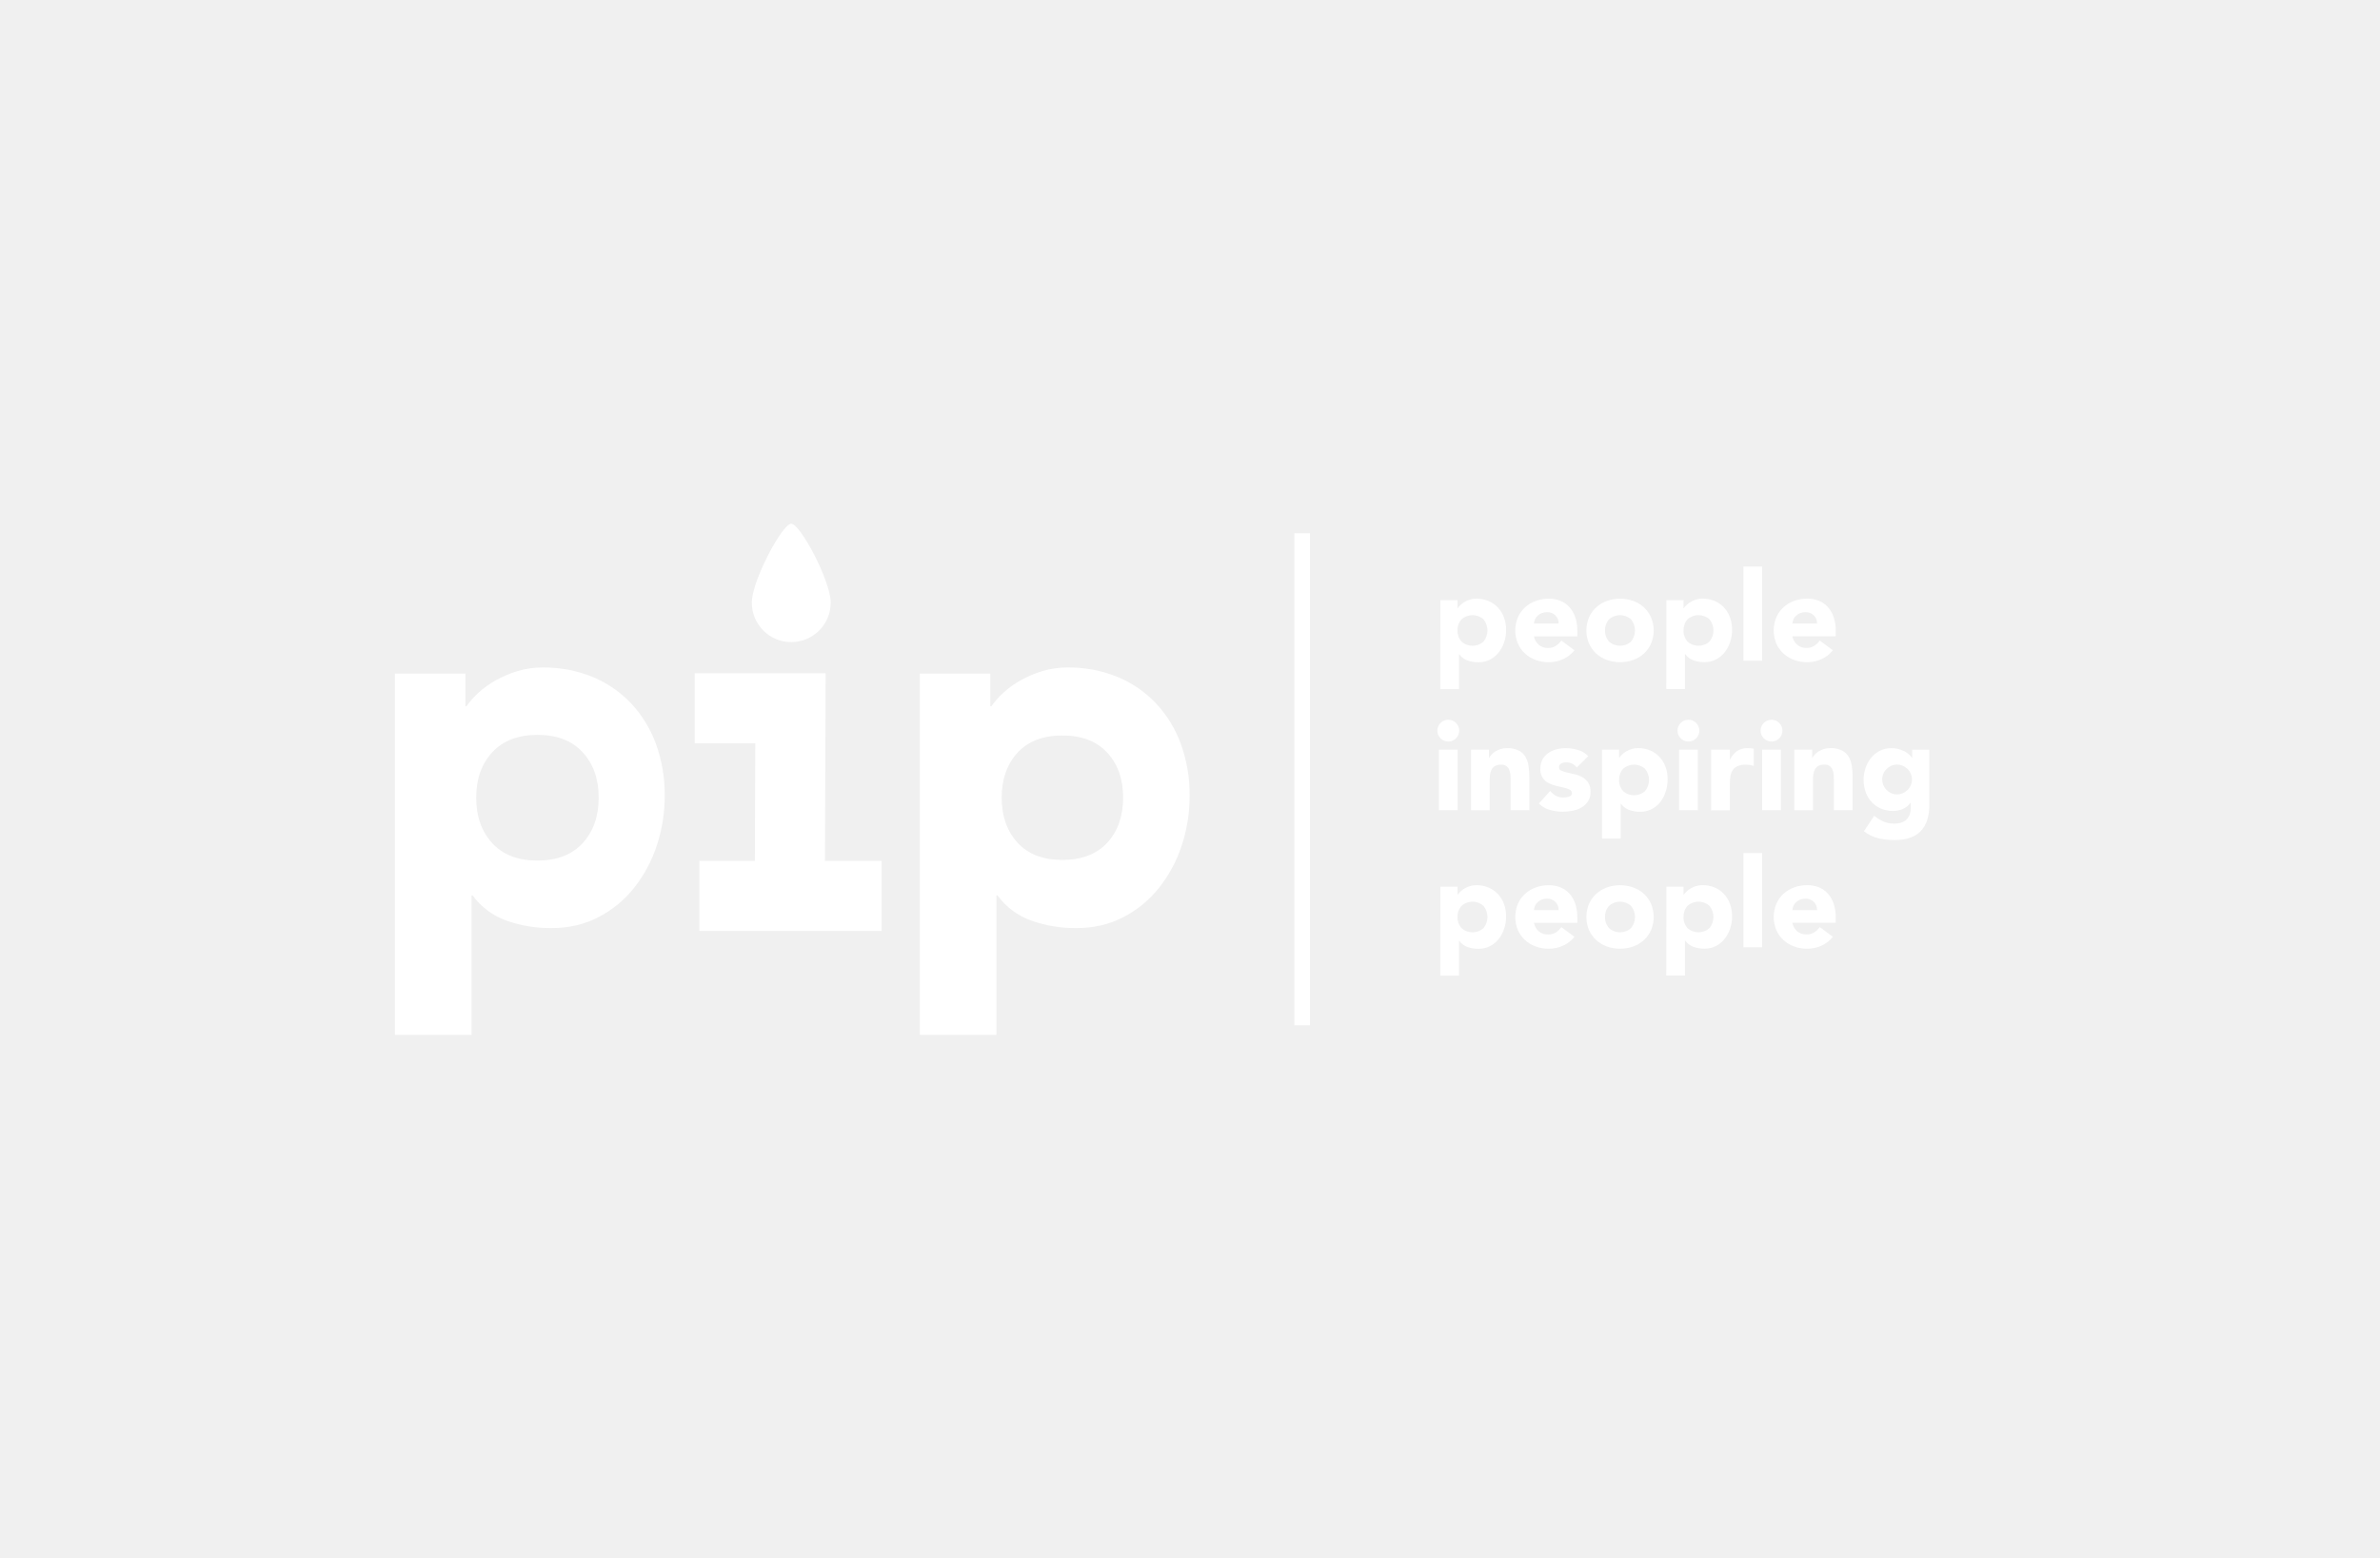
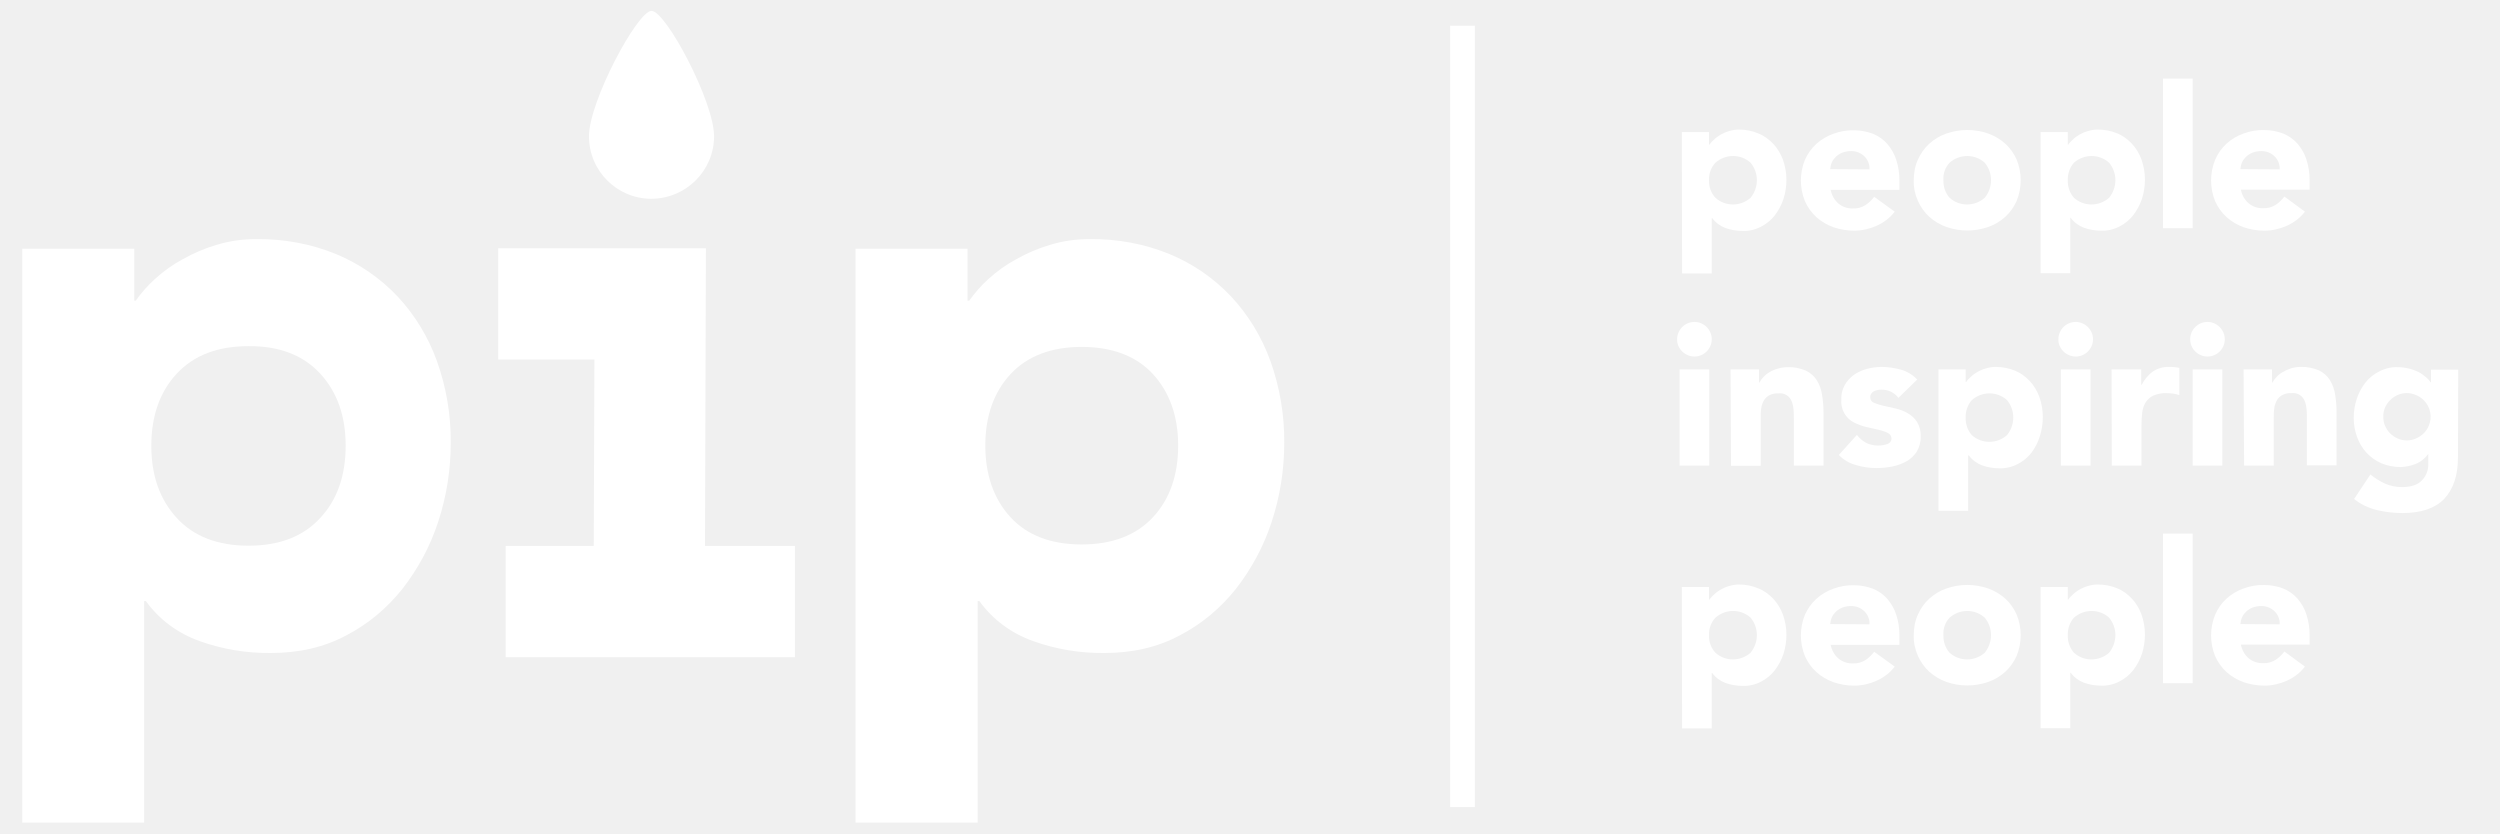
- <svg xmlns="http://www.w3.org/2000/svg" id="Layer_1" data-name="Layer 1" viewBox="0 0 1528 1000">
-   <defs>
-     <style>.cls-1{fill:#fff;}</style>
-   </defs>
-   <path class="cls-1" d="M508,412.35h0A25.33,25.33,0,0,1,482.67,387h0c0-14,19.57-50.67,25.33-50.67h0c5.76,0,25.33,36.68,25.33,50.67h0A25.33,25.33,0,0,1,508,412.35Z" />
-   <path class="cls-1" d="M590.53,432.57h45.28v21h.65a55,55,0,0,1,7.71-8.7,58.44,58.44,0,0,1,11.16-8,68.74,68.74,0,0,1,13.94-5.91,54.91,54.91,0,0,1,16.07-2.3,82.36,82.36,0,0,1,32.16,6.07,71.74,71.74,0,0,1,24.76,17.06,76.34,76.34,0,0,1,15.92,26.09A95.06,95.06,0,0,1,763.75,511a100.47,100.47,0,0,1-5.08,32A88,88,0,0,1,744.23,570a70.36,70.36,0,0,1-22.8,18.87Q708,596,690.92,596a84.52,84.52,0,0,1-28.7-4.76A45.8,45.8,0,0,1,640.4,575h-.66v89.56H590.53Zm52.19,79.72q0,18,10.33,29.2t29,11.16q18.7,0,29-11.16t10.33-29.2q0-18-10.33-29.2t-29-11.15q-18.69,0-29,11.15T642.72,512.29Z" />
-   <path class="cls-1" d="M253.53,432.57h45.28v21h.65a55,55,0,0,1,7.71-8.7,58.44,58.44,0,0,1,11.16-8,68.74,68.74,0,0,1,13.94-5.91,54.91,54.91,0,0,1,16.07-2.3,82.36,82.36,0,0,1,32.16,6.07,71.74,71.74,0,0,1,24.76,17.06,76.34,76.34,0,0,1,15.92,26.09A95.06,95.06,0,0,1,426.75,511a100.47,100.47,0,0,1-5.08,32A88,88,0,0,1,407.23,570a70.36,70.36,0,0,1-22.8,18.87Q371,596,353.92,596a84.52,84.52,0,0,1-28.7-4.76A45.8,45.8,0,0,1,303.4,575h-.66v89.56H253.53Zm52.19,79.72q0,18,10.33,29.2t29,11.16q18.71,0,29-11.16t10.33-29.2q0-18-10.33-29.2t-29-11.15q-18.69,0-29,11.15T305.72,512.29Z" />
-   <polygon class="cls-1" points="529.5 592.43 484.5 592.26 484.92 477.35 446 477.35 446 432.35 530.08 432.35 529.5 592.43" />
-   <rect class="cls-1" x="449" y="552.85" width="117" height="45" />
-   <path class="cls-1" d="M682.08,553c-12.52,0-22.38-3.79-29.31-11.27s-10.43-17.38-10.43-29.46,3.51-22,10.43-29.45,16.8-11.27,29.31-11.27,22.38,3.79,29.31,11.27,10.44,17.38,10.44,29.45-3.51,22-10.44,29.46S694.6,553,682.08,553Zm0-80.7c-12.29,0-22,3.71-28.75,11s-10.24,17.07-10.24,28.94,3.44,21.62,10.24,29,16.45,11,28.75,11,22-3.71,28.76-11,10.24-17.07,10.24-29-3.45-21.61-10.24-28.94S694.38,472.32,682.08,472.32Z" />
-   <path class="cls-1" d="M924.74,385.43h11v5.12h.16a13.14,13.14,0,0,1,1.88-2.12,14.15,14.15,0,0,1,2.72-2,16.47,16.47,0,0,1,3.4-1.44,13.22,13.22,0,0,1,3.92-.56A20,20,0,0,1,955.7,386a17.32,17.32,0,0,1,6,4.16,18.48,18.48,0,0,1,3.88,6.36,23,23,0,0,1,1.36,8.08,24.41,24.41,0,0,1-1.24,7.8,21.32,21.32,0,0,1-3.52,6.6,17.2,17.2,0,0,1-5.56,4.6,15.82,15.82,0,0,1-7.44,1.72,20.69,20.69,0,0,1-7-1.16,11.3,11.3,0,0,1-5.32-4h-.16v22.4h-12Zm11,19.44A10.08,10.08,0,0,0,938.3,412a10.57,10.57,0,0,0,14.16,0,11.32,11.32,0,0,0,0-14.24,10.57,10.57,0,0,0-14.16,0A10,10,0,0,0,935.78,404.87Z" />
-   <path class="cls-1" d="M1010.82,417.59a19.27,19.27,0,0,1-7.28,5.68,21.84,21.84,0,0,1-9.12,2,24.49,24.49,0,0,1-8.44-1.44,20.45,20.45,0,0,1-6.88-4.12,19.39,19.39,0,0,1-4.6-6.44,21.84,21.84,0,0,1,0-16.8,19.19,19.19,0,0,1,4.6-6.44,20.29,20.29,0,0,1,6.88-4.12,24.49,24.49,0,0,1,8.44-1.44,19.22,19.22,0,0,1,7.56,1.44,15.65,15.65,0,0,1,5.76,4.12,18.67,18.67,0,0,1,3.64,6.44,26,26,0,0,1,1.28,8.4v3.76H984.82a9.51,9.51,0,0,0,3.12,5.48,8.82,8.82,0,0,0,5.92,2,9,9,0,0,0,5-1.32,13.5,13.5,0,0,0,3.56-3.4Zm-10.16-17.12a6.94,6.94,0,0,0-2-5.2,7.11,7.11,0,0,0-5.36-2.16,9,9,0,0,0-3.52.64,8.66,8.66,0,0,0-2.6,1.64,7.12,7.12,0,0,0-1.68,2.32,7.78,7.78,0,0,0-.68,2.76Z" />
-   <path class="cls-1" d="M1018.5,404.87a20.32,20.32,0,0,1,1.68-8.4,19.19,19.19,0,0,1,4.6-6.44,20.29,20.29,0,0,1,6.88-4.12,25.45,25.45,0,0,1,16.88,0,20.29,20.29,0,0,1,6.88,4.12,19.19,19.19,0,0,1,4.6,6.44,21.84,21.84,0,0,1,0,16.8,19.39,19.39,0,0,1-4.6,6.44,20.45,20.45,0,0,1-6.88,4.12,25.45,25.45,0,0,1-16.88,0,20.45,20.45,0,0,1-6.88-4.12,19.39,19.39,0,0,1-4.6-6.44A20.39,20.39,0,0,1,1018.5,404.87Zm12,0A10.08,10.08,0,0,0,1033,412a10.57,10.57,0,0,0,14.16,0,11.32,11.32,0,0,0,0-14.24,10.57,10.57,0,0,0-14.16,0A10,10,0,0,0,1030.5,404.87Z" />
-   <path class="cls-1" d="M1069.86,385.43h11v5.12h.16a13.14,13.14,0,0,1,1.88-2.12,13.84,13.84,0,0,1,2.72-2,16.47,16.47,0,0,1,3.4-1.44,13.18,13.18,0,0,1,3.92-.56,20,20,0,0,1,7.84,1.48,17.32,17.32,0,0,1,6,4.16,18.48,18.48,0,0,1,3.88,6.36,23,23,0,0,1,1.36,8.08,24.41,24.41,0,0,1-1.24,7.8,21.54,21.54,0,0,1-3.52,6.6,17.2,17.2,0,0,1-5.56,4.6,15.88,15.88,0,0,1-7.44,1.72,20.69,20.69,0,0,1-7-1.16,11.3,11.3,0,0,1-5.32-4h-.16v22.4h-12Zm11,19.44a10.08,10.08,0,0,0,2.52,7.12,10.57,10.57,0,0,0,14.16,0,11.32,11.32,0,0,0,0-14.24,10.57,10.57,0,0,0-14.16,0A10,10,0,0,0,1080.9,404.87Z" />
-   <path class="cls-1" d="M1119.3,363.83h12v60.48h-12Z" />
-   <path class="cls-1" d="M1176.74,417.59a19.27,19.27,0,0,1-7.28,5.68,21.84,21.84,0,0,1-9.12,2,24.49,24.49,0,0,1-8.44-1.44,20.45,20.45,0,0,1-6.88-4.12,19.39,19.39,0,0,1-4.6-6.44,21.84,21.84,0,0,1,0-16.8A19.19,19.19,0,0,1,1145,390a20.29,20.29,0,0,1,6.88-4.12,24.49,24.49,0,0,1,8.44-1.44,19.22,19.22,0,0,1,7.56,1.44,15.65,15.65,0,0,1,5.76,4.12,18.67,18.67,0,0,1,3.64,6.44,26,26,0,0,1,1.28,8.4v3.76h-27.84a9.51,9.51,0,0,0,3.12,5.48,8.82,8.82,0,0,0,5.92,2,9,9,0,0,0,5-1.32,13.5,13.5,0,0,0,3.56-3.4Zm-10.16-17.12a6.94,6.94,0,0,0-2-5.2,7.11,7.11,0,0,0-5.36-2.16,9,9,0,0,0-3.52.64,8.66,8.66,0,0,0-2.6,1.64,7.12,7.12,0,0,0-1.68,2.32,7.57,7.57,0,0,0-.68,2.76Z" />
-   <path class="cls-1" d="M922.82,469.19a7,7,0,1,1,2,4.92A6.71,6.71,0,0,1,922.82,469.19Zm1,12.24h12v38.88h-12Z" />
-   <path class="cls-1" d="M944.42,481.43h11.52v5.28h.16a9.81,9.81,0,0,1,1.6-2.24,11.5,11.5,0,0,1,2.48-2,14,14,0,0,1,3.28-1.44,13.48,13.48,0,0,1,4-.56,16.42,16.42,0,0,1,7.36,1.4,10.55,10.55,0,0,1,4.36,3.88,15.61,15.61,0,0,1,2.12,5.84,44.66,44.66,0,0,1,.56,7.28v21.44h-12v-19q0-1.68-.12-3.48a11,11,0,0,0-.72-3.32,5.16,5.16,0,0,0-5.4-3.44,7.43,7.43,0,0,0-3.76.84,5.7,5.7,0,0,0-2.2,2.24,9.23,9.23,0,0,0-1,3.16,27.2,27.2,0,0,0-.24,3.68v19.36h-12Z" />
-   <path class="cls-1" d="M1012.34,492.87a8.49,8.49,0,0,0-7-3.28,6.56,6.56,0,0,0-3,.72,2.54,2.54,0,0,0-1.44,2.48,2.23,2.23,0,0,0,1.48,2.12,20.14,20.14,0,0,0,3.76,1.2l4.88,1.12a18.16,18.16,0,0,1,4.88,1.88,10.89,10.89,0,0,1,3.76,3.48,10.32,10.32,0,0,1,1.48,5.88,10.94,10.94,0,0,1-1.64,6.2,12.62,12.62,0,0,1-4.2,3.92,18.28,18.28,0,0,1-5.76,2.08,34.21,34.21,0,0,1-6.32.6,30.69,30.69,0,0,1-8.24-1.16,15.5,15.5,0,0,1-7-4.12l7.28-8.08a12.17,12.17,0,0,0,3.72,3.16,10,10,0,0,0,4.76,1.08,11.11,11.11,0,0,0,3.76-.6,2.22,2.22,0,0,0,1.68-2.2,2.42,2.42,0,0,0-1.48-2.28,15.8,15.8,0,0,0-3.76-1.28l-4.88-1.12a20.21,20.21,0,0,1-4.88-1.8,9.59,9.59,0,0,1-5.24-9.28,11.86,11.86,0,0,1,1.4-5.92,12.14,12.14,0,0,1,3.68-4.08,15.75,15.75,0,0,1,5.24-2.36,23.84,23.84,0,0,1,6-.76,28,28,0,0,1,7.76,1.12,14.34,14.34,0,0,1,6.64,4Z" />
-   <path class="cls-1" d="M1028.5,481.43h11v5.12h.16a13.14,13.14,0,0,1,1.88-2.12,13.84,13.84,0,0,1,2.72-2,16.47,16.47,0,0,1,3.4-1.44,13.18,13.18,0,0,1,3.92-.56,20,20,0,0,1,7.84,1.48,17.32,17.32,0,0,1,6,4.16,18.48,18.48,0,0,1,3.88,6.36,23,23,0,0,1,1.36,8.08,24.41,24.41,0,0,1-1.24,7.8A21.54,21.54,0,0,1,1066,515a17.2,17.2,0,0,1-5.56,4.6,15.88,15.88,0,0,1-7.44,1.72,20.69,20.69,0,0,1-7-1.16,11.3,11.3,0,0,1-5.32-4h-.16v22.4h-12Zm11,19.44a10.08,10.08,0,0,0,2.52,7.12,10.57,10.57,0,0,0,14.16,0,11.32,11.32,0,0,0,0-14.24,10.57,10.57,0,0,0-14.16,0A10,10,0,0,0,1039.54,500.87Z" />
-   <path class="cls-1" d="M1077,469.19a7,7,0,1,1,2,4.92A6.71,6.71,0,0,1,1077,469.19Zm1,12.24h12v38.88h-12Z" />
-   <path class="cls-1" d="M1098.58,481.43h12v6.24h.16a14.75,14.75,0,0,1,4.56-5.4,11.52,11.52,0,0,1,6.64-1.8c.69,0,1.39,0,2.08.08a10.12,10.12,0,0,1,1.92.32v11a17,17,0,0,0-2.52-.6,15.58,15.58,0,0,0-2.6-.2,12.75,12.75,0,0,0-5.44,1,7.22,7.22,0,0,0-3.08,2.68,10.1,10.1,0,0,0-1.4,4.12,40.7,40.7,0,0,0-.32,5.28v16.24h-12Z" />
-   <path class="cls-1" d="M1130.34,469.19a7,7,0,1,1,2,4.92A6.71,6.71,0,0,1,1130.34,469.19Zm1,12.24h12v38.88h-12Z" />
-   <path class="cls-1" d="M1151.94,481.43h11.52v5.28h.16a9.52,9.52,0,0,1,1.6-2.24,11.26,11.26,0,0,1,2.48-2A13.84,13.84,0,0,1,1171,481a13.48,13.48,0,0,1,4-.56,16.44,16.44,0,0,1,7.36,1.4,10.55,10.55,0,0,1,4.36,3.88,15.61,15.61,0,0,1,2.12,5.84,44.66,44.66,0,0,1,.56,7.28v21.44h-12v-19q0-1.68-.12-3.48a11,11,0,0,0-.72-3.32,5.16,5.16,0,0,0-5.4-3.44,7.4,7.4,0,0,0-3.76.84,5.7,5.7,0,0,0-2.2,2.24,9,9,0,0,0-1,3.16,27.2,27.2,0,0,0-.24,3.68v19.36h-12Z" />
-   <path class="cls-1" d="M1238.66,517q0,11-5.56,16.76t-16.92,5.72a45.68,45.68,0,0,1-10.24-1.16,23.28,23.28,0,0,1-9.28-4.52l6.64-9.92a25.38,25.38,0,0,0,5.88,3.68,16.66,16.66,0,0,0,6.76,1.36c3.68,0,6.39-.9,8.12-2.68a9.44,9.44,0,0,0,2.6-6.84v-3.76h-.16a11.44,11.44,0,0,1-5.16,4,16.57,16.57,0,0,1-5.8,1.16,20.14,20.14,0,0,1-7.84-1.48,17.59,17.59,0,0,1-6-4.16,18.66,18.66,0,0,1-3.88-6.36,24.06,24.06,0,0,1-.12-15.6,20.46,20.46,0,0,1,3.52-6.48,17.49,17.49,0,0,1,5.56-4.52,15.76,15.76,0,0,1,7.44-1.72,18.1,18.1,0,0,1,8.48,2,13.71,13.71,0,0,1,2.88,2,12.18,12.18,0,0,1,1.92,2.12h.16v-5.12h11Zm-30.24-16.4a9.34,9.34,0,0,0,.72,3.64,9.46,9.46,0,0,0,2,3,10.65,10.65,0,0,0,3,2.12,9.33,9.33,0,0,0,7.56,0,10.57,10.57,0,0,0,3.08-2.12,9.46,9.46,0,0,0,2-3,9.44,9.44,0,0,0-2-10.32,10.38,10.38,0,0,0-3.08-2.12,9.33,9.33,0,0,0-7.56,0,10.45,10.45,0,0,0-3,2.12,9.37,9.37,0,0,0-2.76,6.68Z" />
-   <path class="cls-1" d="M924.74,569.43h11v5.12h.16a13.14,13.14,0,0,1,1.88-2.12,14.15,14.15,0,0,1,2.72-2,16.47,16.47,0,0,1,3.4-1.44,13.22,13.22,0,0,1,3.92-.56A20,20,0,0,1,955.7,570a17.32,17.32,0,0,1,6,4.16,18.48,18.48,0,0,1,3.88,6.36,23,23,0,0,1,1.36,8.08,24.41,24.41,0,0,1-1.24,7.8,21.32,21.32,0,0,1-3.52,6.6,17.2,17.2,0,0,1-5.56,4.6,15.82,15.82,0,0,1-7.44,1.72,20.69,20.69,0,0,1-7-1.16,11.3,11.3,0,0,1-5.32-4h-.16v22.4h-12Zm11,19.44A10.08,10.08,0,0,0,938.3,596a10.57,10.57,0,0,0,14.16,0,11.32,11.32,0,0,0,0-14.24,10.57,10.57,0,0,0-14.16,0A10,10,0,0,0,935.78,588.87Z" />
-   <path class="cls-1" d="M1010.82,601.59a19.27,19.27,0,0,1-7.28,5.68,21.84,21.84,0,0,1-9.12,2,24.49,24.49,0,0,1-8.44-1.44,20.45,20.45,0,0,1-6.88-4.12,19.39,19.39,0,0,1-4.6-6.44,21.84,21.84,0,0,1,0-16.8,19.19,19.19,0,0,1,4.6-6.44,20.29,20.29,0,0,1,6.88-4.12,24.49,24.49,0,0,1,8.44-1.44,19.22,19.22,0,0,1,7.56,1.44,15.65,15.65,0,0,1,5.76,4.12,18.67,18.67,0,0,1,3.64,6.44,26,26,0,0,1,1.28,8.4v3.76H984.82a9.51,9.51,0,0,0,3.12,5.48,8.82,8.82,0,0,0,5.92,2,9,9,0,0,0,5-1.32,13.5,13.5,0,0,0,3.56-3.4Zm-10.16-17.12a6.94,6.94,0,0,0-2-5.2,7.11,7.11,0,0,0-5.36-2.16,9,9,0,0,0-3.52.64,8.66,8.66,0,0,0-2.6,1.64,7.12,7.12,0,0,0-1.68,2.32,7.78,7.78,0,0,0-.68,2.76Z" />
-   <path class="cls-1" d="M1018.5,588.87a20.32,20.32,0,0,1,1.68-8.4,19.19,19.19,0,0,1,4.6-6.44,20.29,20.29,0,0,1,6.88-4.12,25.45,25.45,0,0,1,16.88,0,20.29,20.29,0,0,1,6.88,4.12,19.19,19.19,0,0,1,4.6,6.44,21.84,21.84,0,0,1,0,16.8,19.39,19.39,0,0,1-4.6,6.44,20.45,20.45,0,0,1-6.88,4.12,25.45,25.45,0,0,1-16.88,0,20.45,20.45,0,0,1-6.88-4.12,19.39,19.39,0,0,1-4.6-6.44A20.39,20.39,0,0,1,1018.5,588.87Zm12,0A10.08,10.08,0,0,0,1033,596a10.57,10.57,0,0,0,14.16,0,11.32,11.32,0,0,0,0-14.24,10.57,10.57,0,0,0-14.16,0A10,10,0,0,0,1030.5,588.87Z" />
-   <path class="cls-1" d="M1069.86,569.43h11v5.12h.16a13.14,13.14,0,0,1,1.88-2.12,13.84,13.84,0,0,1,2.72-2,16.47,16.47,0,0,1,3.4-1.44,13.18,13.18,0,0,1,3.92-.56,20,20,0,0,1,7.84,1.48,17.32,17.32,0,0,1,6,4.16,18.48,18.48,0,0,1,3.88,6.36,23,23,0,0,1,1.36,8.08,24.41,24.41,0,0,1-1.24,7.8,21.54,21.54,0,0,1-3.52,6.6,17.2,17.2,0,0,1-5.56,4.6,15.88,15.88,0,0,1-7.44,1.72,20.69,20.69,0,0,1-7-1.16,11.3,11.3,0,0,1-5.32-4h-.16v22.4h-12Zm11,19.44a10.08,10.08,0,0,0,2.52,7.12,10.57,10.57,0,0,0,14.16,0,11.32,11.32,0,0,0,0-14.24,10.57,10.57,0,0,0-14.16,0A10,10,0,0,0,1080.9,588.87Z" />
-   <path class="cls-1" d="M1119.3,547.83h12v60.48h-12Z" />
-   <path class="cls-1" d="M1176.74,601.59a19.27,19.27,0,0,1-7.28,5.68,21.84,21.84,0,0,1-9.12,2,24.49,24.49,0,0,1-8.44-1.44,20.45,20.45,0,0,1-6.88-4.12,19.39,19.39,0,0,1-4.6-6.44,21.84,21.84,0,0,1,0-16.8A19.19,19.19,0,0,1,1145,574a20.29,20.29,0,0,1,6.88-4.12,24.49,24.49,0,0,1,8.44-1.44,19.22,19.22,0,0,1,7.56,1.44,15.65,15.65,0,0,1,5.76,4.12,18.67,18.67,0,0,1,3.64,6.44,26,26,0,0,1,1.28,8.4v3.76h-27.84a9.51,9.51,0,0,0,3.12,5.48,8.82,8.82,0,0,0,5.92,2,9,9,0,0,0,5-1.32,13.5,13.5,0,0,0,3.56-3.4Zm-10.16-17.12a6.94,6.94,0,0,0-2-5.2,7.11,7.11,0,0,0-5.36-2.16,9,9,0,0,0-3.52.64,8.66,8.66,0,0,0-2.6,1.64,7.12,7.12,0,0,0-1.68,2.32,7.57,7.57,0,0,0-.68,2.76Z" />
-   <rect class="cls-1" x="831" y="342.43" width="10" height="316" />
+ <svg xmlns="http://www.w3.org/2000/svg" version="1.1" id="Layer_1" x="0px" y="0px" viewBox="0 0 1011.1 336.9" style="enable-background:new 0 0 1011.1 336.9;" xml:space="preserve">
+   <style type="text/css">
+ 	.st0{fill:#FFFFFF;}
+ </style>
+   <g>
+     <path class="st0" d="M263.5,80.4L263.5,80.4c-14,0-25.3-11.3-25.3-25.3c0,0,0,0,0,0l0,0c0-14,19.6-50.7,25.3-50.7l0,0   c5.8,0,25.3,36.7,25.3,50.7l0,0C288.8,69,277.5,80.3,263.5,80.4C263.5,80.4,263.5,80.4,263.5,80.4z" />
+     <path class="st0" d="M346,100.6h45.3v21h0.7c2.3-3.2,4.8-6.1,7.7-8.7c3.4-3.1,7.1-5.8,11.2-8c4.4-2.5,9.1-4.5,13.9-5.9   c5.2-1.6,10.6-2.3,16.1-2.3c11-0.1,22,1.9,32.2,6.1c9.4,3.9,17.8,9.7,24.8,17.1c7,7.5,12.4,16.4,15.9,26.1   c3.8,10.6,5.7,21.8,5.6,33.1c0,10.9-1.7,21.7-5.1,32c-3.2,9.8-8.1,18.9-14.4,27c-6.2,7.8-13.9,14.3-22.8,18.9   c-9,4.8-19.1,7.1-30.5,7.1c-9.8,0.1-19.5-1.5-28.7-4.8c-8.8-3.1-16.4-8.7-21.8-16.2h-0.7v89.6H346V100.6z M398.2,180.3   c0,12,3.4,21.7,10.3,29.2s16.6,11.2,29,11.2c12.5,0,22.1-3.7,29-11.2c6.9-7.4,10.3-17.2,10.3-29.2c0-12-3.4-21.7-10.3-29.2   c-6.9-7.5-16.6-11.2-29-11.1c-12.5,0-22.1,3.7-29,11.1S398.2,168.3,398.2,180.3L398.2,180.3z" />
+     <path class="st0" d="M9,100.6h45.3v21h0.6c2.3-3.2,4.8-6.1,7.7-8.7c3.4-3.1,7.1-5.8,11.2-8c4.4-2.5,9.1-4.5,13.9-5.9   c5.2-1.6,10.6-2.3,16.1-2.3c11-0.1,22,1.9,32.2,6.1c9.4,3.9,17.8,9.7,24.8,17.1c7,7.5,12.4,16.4,15.9,26.1   c3.8,10.6,5.7,21.8,5.6,33.1c0,10.9-1.7,21.7-5.1,32c-3.2,9.8-8.1,18.9-14.4,27c-6.2,7.8-13.9,14.3-22.8,18.9   c-9,4.8-19.1,7.1-30.5,7.1c-9.8,0.1-19.5-1.5-28.7-4.8c-8.8-3.1-16.4-8.7-21.8-16.2h-0.7v89.6H9V100.6z M61.2,180.3   c0,12,3.4,21.7,10.3,29.2s16.6,11.2,29,11.2c12.5,0,22.1-3.7,29-11.2c6.9-7.4,10.3-17.2,10.3-29.2c0-12-3.4-21.7-10.3-29.2   c-6.9-7.5-16.6-11.2-29-11.1c-12.5,0-22.1,3.7-29,11.1S61.2,168.3,61.2,180.3L61.2,180.3z" />
+     <polygon class="st0" points="285,260.4 240,260.3 240.4,145.4 201.5,145.4 201.5,100.4 285.5,100.4  " />
+     <rect x="204.5" y="220.8" class="st0" width="117" height="45" />
+     <path class="st0" d="M437.5,221c-12.5,0-22.4-3.8-29.3-11.3s-10.4-17.4-10.4-29.5s3.5-22,10.4-29.5s16.8-11.3,29.3-11.3   s22.4,3.8,29.3,11.3s10.4,17.4,10.4,29.5s-3.5,22-10.4,29.5S450.1,221,437.5,221z M437.5,140.3c-12.3,0-22,3.7-28.8,11   s-10.2,17.1-10.2,28.9s3.4,21.6,10.2,29s16.5,11,28.8,11s22-3.7,28.8-11s10.2-17.1,10.2-29s-3.5-21.6-10.2-28.9   S449.8,140.3,437.5,140.3L437.5,140.3z" />
+     <path class="st0" d="M680.2,53.4h11v5.1h0.2c0.5-0.8,1.2-1.5,1.9-2.1c0.8-0.8,1.7-1.4,2.7-2c1.1-0.6,2.2-1.1,3.4-1.4   c1.3-0.4,2.6-0.6,3.9-0.6c2.7,0,5.4,0.5,7.9,1.6c2.3,0.9,4.3,2.4,6,4.2c1.7,1.8,3,4,3.9,6.4c0.9,2.6,1.4,5.3,1.4,8.1   c0,2.7-0.4,5.3-1.2,7.8c-0.8,2.4-2,4.6-3.5,6.6c-1.5,1.9-3.4,3.5-5.6,4.6c-2.3,1.2-4.9,1.8-7.4,1.7c-2.4,0-4.8-0.4-7-1.2   c-2.1-0.8-4-2.2-5.3-4h-0.2v22.4h-12L680.2,53.4z M691.2,72.9c-0.1,2.6,0.8,5.2,2.6,7.1c4,3.6,10.1,3.6,14.2,0   c3.4-4.2,3.4-10.1,0-14.2c-4-3.6-10.1-3.6-14.2,0C692,67.7,691.1,70.3,691.2,72.9L691.2,72.9z" />
+     <path class="st0" d="M766.3,85.6c-1.9,2.5-4.4,4.4-7.3,5.7c-2.9,1.3-6,2-9.1,2c-2.9,0-5.7-0.5-8.4-1.4c-2.5-0.9-4.9-2.3-6.9-4.1   c-2-1.8-3.5-4-4.6-6.4c-2.2-5.4-2.2-11.4,0-16.8c1.1-2.4,2.6-4.6,4.6-6.4c2-1.8,4.3-3.2,6.9-4.1c2.7-1,5.6-1.5,8.4-1.4   c2.6,0,5.2,0.5,7.6,1.4c2.2,0.9,4.2,2.3,5.8,4.1c1.6,1.9,2.9,4.1,3.6,6.4c0.9,2.7,1.3,5.5,1.3,8.4v3.8h-27.8   c0.4,2.1,1.5,4.1,3.1,5.5c1.7,1.4,3.8,2.1,5.9,2c1.8,0.1,3.5-0.4,5-1.3c1.4-0.9,2.6-2.1,3.6-3.4L766.3,85.6z M756.1,68.5   c0.1-1.9-0.6-3.8-2-5.2c-1.4-1.4-3.3-2.2-5.4-2.2c-1.2,0-2.4,0.2-3.5,0.6c-1,0.4-1.8,0.9-2.6,1.6c-0.7,0.7-1.3,1.4-1.7,2.3   c-0.4,0.9-0.6,1.8-0.7,2.8L756.1,68.5z" />
+     <path class="st0" d="M774,72.9c0-2.9,0.5-5.8,1.7-8.4c1.1-2.4,2.6-4.6,4.6-6.4c2-1.8,4.3-3.2,6.9-4.1c5.5-1.9,11.4-1.9,16.9,0   c2.5,0.9,4.9,2.3,6.9,4.1c2,1.8,3.5,4,4.6,6.4c2.2,5.4,2.2,11.4,0,16.8c-1.1,2.4-2.6,4.6-4.6,6.4c-2,1.8-4.3,3.2-6.9,4.1   c-5.5,1.9-11.4,1.9-16.9,0c-2.5-0.9-4.9-2.3-6.9-4.1c-2-1.8-3.5-4-4.6-6.4C774.5,78.6,773.9,75.8,774,72.9z M786,72.9   c-0.1,2.6,0.8,5.2,2.5,7.1c4,3.6,10.1,3.6,14.2,0c3.4-4.2,3.4-10.1,0-14.2c-4-3.6-10.1-3.6-14.2,0C786.7,67.7,785.8,70.3,786,72.9z   " />
+     <path class="st0" d="M825.3,53.4h11v5.1h0.2c0.5-0.8,1.2-1.5,1.9-2.1c0.8-0.8,1.7-1.4,2.7-2c1.1-0.6,2.2-1.1,3.4-1.4   c1.3-0.4,2.6-0.6,3.9-0.6c2.7,0,5.4,0.5,7.8,1.5c2.3,0.9,4.3,2.4,6,4.2c1.7,1.8,3,4,3.9,6.4c0.9,2.6,1.4,5.3,1.4,8.1   c0,2.7-0.4,5.3-1.2,7.8c-0.8,2.4-2,4.6-3.5,6.6c-1.5,1.9-3.4,3.5-5.6,4.6c-2.3,1.2-4.9,1.8-7.4,1.7c-2.4,0-4.8-0.4-7-1.2   c-2.1-0.8-4-2.2-5.3-4h-0.2v22.4h-12L825.3,53.4z M836.3,72.9c-0.1,2.6,0.8,5.2,2.5,7.1c4,3.6,10.1,3.6,14.2,0   c3.4-4.2,3.4-10.1,0-14.2c-4-3.6-10.1-3.6-14.2,0C837.1,67.7,836.2,70.3,836.3,72.9L836.3,72.9z" />
+     <path class="st0" d="M874.8,31.8h12v60.5h-12V31.8z" />
+     <path class="st0" d="M932.2,85.6c-1.9,2.5-4.4,4.4-7.3,5.7c-2.9,1.3-6,2-9.1,2c-2.9,0-5.7-0.5-8.4-1.4c-2.5-0.9-4.9-2.3-6.9-4.1   c-2-1.8-3.5-4-4.6-6.4c-2.2-5.4-2.2-11.4,0-16.8c1.1-2.5,2.6-4.7,4.6-6.5c2-1.8,4.3-3.2,6.9-4.1c2.7-1,5.6-1.5,8.4-1.4   c2.6,0,5.2,0.5,7.6,1.4c2.2,0.9,4.2,2.3,5.8,4.1c1.6,1.9,2.9,4.1,3.6,6.4c0.9,2.7,1.3,5.5,1.3,8.4v3.8h-27.8   c0.4,2.1,1.5,4.1,3.1,5.5c1.7,1.4,3.8,2.1,5.9,2c1.8,0.1,3.5-0.4,5-1.3c1.4-0.9,2.6-2.1,3.6-3.4L932.2,85.6z M922,68.5   c0.1-1.9-0.6-3.8-2-5.2c-1.4-1.4-3.3-2.2-5.4-2.2c-1.2,0-2.4,0.2-3.5,0.6c-1,0.4-1.8,0.9-2.6,1.6c-0.7,0.7-1.3,1.4-1.7,2.3   c-0.4,0.9-0.6,1.8-0.7,2.8L922,68.5z" />
+     <path class="st0" d="M678.3,137.2c0-3.9,3.2-7,7-7c3.9,0,7,3.2,7,7c0,3.9-3.2,7-7,7c-1.9,0-3.7-0.8-5-2.1   C679,140.8,678.2,139,678.3,137.2z M679.3,149.4h12v38.9h-12V149.4z" />
+     <path class="st0" d="M699.9,149.4h11.5v5.3h0.2c0.4-0.8,1-1.6,1.6-2.2c0.7-0.8,1.6-1.5,2.5-2c1-0.6,2.1-1.1,3.3-1.4   c1.3-0.4,2.6-0.6,4-0.6c2.5-0.1,5,0.4,7.4,1.4c1.8,0.9,3.3,2.2,4.4,3.9c1.1,1.8,1.8,3.8,2.1,5.8c0.4,2.4,0.6,4.8,0.6,7.3v21.4h-12   v-19c0-1.1,0-2.3-0.1-3.5c-0.1-1.1-0.3-2.3-0.7-3.3c-0.8-2.3-3-3.7-5.4-3.4c-1.3-0.1-2.6,0.2-3.8,0.8c-0.9,0.5-1.7,1.3-2.2,2.2   c-0.5,1-0.9,2.1-1,3.2c-0.2,1.2-0.2,2.4-0.2,3.7v19.4h-12L699.9,149.4z" />
+     <path class="st0" d="M767.8,160.9c-1.7-2.2-4.3-3.4-7-3.3c-1,0-2.1,0.2-3,0.7c-0.9,0.5-1.5,1.4-1.4,2.5c0,0.9,0.6,1.8,1.5,2.1   c1.2,0.5,2.5,0.9,3.8,1.2l4.9,1.1c1.7,0.4,3.4,1,4.9,1.9c1.5,0.8,2.8,2,3.8,3.5c1.1,1.8,1.6,3.8,1.5,5.9c0.1,2.2-0.5,4.3-1.6,6.2   c-1.1,1.6-2.5,3-4.2,3.9c-1.8,1-3.7,1.7-5.8,2.1c-2.1,0.4-4.2,0.6-6.3,0.6c-2.8,0-5.6-0.4-8.2-1.2c-2.7-0.7-5.1-2.1-7-4.1l7.3-8.1   c1,1.3,2.3,2.4,3.7,3.2c1.5,0.7,3.1,1.1,4.8,1.1c1.3,0,2.6-0.2,3.8-0.6c1-0.3,1.7-1.2,1.7-2.2c0-1-0.6-1.9-1.5-2.3   c-1.2-0.6-2.5-1-3.8-1.3l-4.9-1.1c-1.7-0.4-3.3-1-4.9-1.8c-3.5-1.7-5.5-5.4-5.2-9.3c-0.1-2.1,0.4-4.1,1.4-5.9   c0.9-1.6,2.2-3,3.7-4.1c1.6-1.1,3.4-1.9,5.2-2.4c2-0.5,4-0.8,6-0.8c2.6,0,5.2,0.4,7.8,1.1c2.5,0.7,4.8,2.1,6.6,4L767.8,160.9z" />
+     <path class="st0" d="M784,149.4h11v5.1h0.2c0.5-0.8,1.2-1.5,1.9-2.1c0.8-0.8,1.7-1.4,2.7-2c1.1-0.6,2.2-1.1,3.4-1.4   c1.3-0.4,2.6-0.6,3.9-0.6c2.7,0,5.4,0.5,7.8,1.5c2.3,0.9,4.3,2.4,6,4.2c1.7,1.8,3,4,3.9,6.4c0.9,2.6,1.4,5.3,1.4,8.1   c0,2.7-0.4,5.3-1.2,7.8c-0.7,2.4-1.9,4.7-3.4,6.7c-1.5,1.9-3.4,3.5-5.6,4.6c-2.3,1.2-4.9,1.8-7.4,1.7c-2.4,0-4.8-0.4-7-1.2   c-2.1-0.8-4-2.2-5.3-4H796v22.4h-12L784,149.4z M795,168.9c-0.1,2.6,0.8,5.2,2.5,7.1c4,3.6,10.1,3.6,14.2,0   c3.4-4.2,3.4-10.1,0-14.2c-4-3.6-10.1-3.6-14.2,0C795.8,163.7,794.9,166.3,795,168.9L795,168.9z" />
+     <path class="st0" d="M832.5,137.2c0-3.9,3.2-7,7-7s7,3.2,7,7c0,3.9-3.2,7-7,7c-1.9,0-3.7-0.8-5-2.1   C833.2,140.8,832.4,139,832.5,137.2z M833.5,149.4h12v38.9h-12V149.4z" />
+     <path class="st0" d="M854,149.4h12v6.2h0.2c1.1-2.1,2.6-4,4.6-5.4c2-1.3,4.3-1.9,6.6-1.8c0.7,0,1.4,0,2.1,0.1   c0.6,0,1.3,0.2,1.9,0.3v11c-0.8-0.3-1.7-0.5-2.5-0.6c-0.9-0.1-1.7-0.2-2.6-0.2c-1.9-0.1-3.7,0.3-5.4,1c-1.3,0.6-2.3,1.5-3.1,2.7   c-0.8,1.3-1.2,2.7-1.4,4.1c-0.2,1.8-0.3,3.5-0.3,5.3v16.2h-12L854,149.4z" />
+     <path class="st0" d="M885.8,137.2c0-3.9,3.2-7,7-7s7,3.2,7,7c0,3.9-3.2,7-7,7c-1.9,0-3.7-0.8-5-2.1   C886.5,140.8,885.8,139,885.8,137.2z M886.8,149.4h12v38.9h-12V149.4z" />
+     <path class="st0" d="M907.4,149.4h11.5v5.3h0.2c0.4-0.8,1-1.6,1.6-2.2c0.7-0.8,1.6-1.5,2.5-2c1-0.6,2.1-1.1,3.3-1.5   c1.3-0.4,2.6-0.6,4-0.6c2.5-0.1,5,0.4,7.4,1.4c1.8,0.9,3.3,2.2,4.4,3.9c1.1,1.8,1.8,3.8,2.1,5.8c0.4,2.4,0.6,4.8,0.6,7.3v21.4h-12   v-19c0-1.1,0-2.3-0.1-3.5c-0.1-1.1-0.3-2.3-0.7-3.3c-0.8-2.3-3-3.7-5.4-3.4c-1.3-0.1-2.6,0.2-3.8,0.8c-0.9,0.5-1.7,1.3-2.2,2.2   c-0.5,1-0.9,2.1-1,3.2c-0.2,1.2-0.2,2.4-0.2,3.7v19.4h-12L907.4,149.4z" />
+     <path class="st0" d="M994.1,185c0,7.3-1.9,12.9-5.6,16.8c-3.7,3.8-9.3,5.7-16.9,5.7c-3.4,0-6.9-0.4-10.2-1.2   c-3.4-0.8-6.6-2.3-9.3-4.5l6.6-9.9c1.8,1.5,3.8,2.7,5.9,3.7c2.1,0.9,4.4,1.4,6.8,1.4c3.7,0,6.4-0.9,8.1-2.7   c1.8-1.8,2.7-4.3,2.6-6.8v-3.8H982c-1.3,1.8-3.1,3.2-5.2,4c-1.8,0.7-3.8,1.1-5.8,1.2c-2.7,0-5.4-0.5-7.8-1.5c-2.3-1-4.3-2.4-6-4.2   c-1.7-1.8-3-4-3.9-6.4c-1.8-5-1.8-10.5-0.1-15.6c0.8-2.4,2-4.6,3.5-6.5c1.5-1.9,3.4-3.4,5.6-4.5c2.3-1.2,4.9-1.8,7.4-1.7   c2.9,0,5.9,0.7,8.5,2c1,0.5,2,1.2,2.9,2c0.7,0.6,1.4,1.3,1.9,2.1h0.2v-5.1h11L994.1,185z M963.9,168.6c0,1.2,0.2,2.5,0.7,3.6   c0.5,1.1,1.1,2.1,2,3c0.9,0.9,1.9,1.6,3,2.1c2.4,1.1,5.2,1.1,7.6,0c1.1-0.5,2.2-1.2,3.1-2.1c0.9-0.9,1.5-1.9,2-3   c1.5-3.5,0.7-7.6-2-10.3c-0.9-0.9-1.9-1.6-3.1-2.1c-2.4-1.1-5.2-1.1-7.6,0c-1.1,0.5-2.1,1.2-3,2.1   C964.8,163.7,963.8,166.1,963.9,168.6L963.9,168.6z" />
+     <path class="st0" d="M680.2,237.4h11v5.1h0.2c0.5-0.8,1.2-1.5,1.9-2.1c0.8-0.8,1.7-1.4,2.7-2c1.1-0.6,2.2-1.1,3.4-1.4   c1.3-0.4,2.6-0.6,3.9-0.6c2.7,0,5.4,0.5,7.9,1.6c2.3,0.9,4.3,2.4,6,4.2c1.7,1.8,3,4,3.9,6.4c0.9,2.6,1.4,5.3,1.4,8.1   c0,2.7-0.4,5.3-1.2,7.8c-0.8,2.4-2,4.6-3.5,6.6c-1.5,1.9-3.4,3.5-5.6,4.6c-2.3,1.2-4.9,1.8-7.4,1.7c-2.4,0-4.8-0.4-7-1.2   c-2.1-0.8-4-2.2-5.3-4h-0.2v22.4h-12L680.2,237.4z M691.2,256.9c-0.1,2.6,0.8,5.2,2.6,7.1c4,3.6,10.1,3.6,14.2,0   c3.4-4.2,3.4-10.1,0-14.2c-4-3.6-10.1-3.6-14.2,0C692,251.7,691.1,254.3,691.2,256.9L691.2,256.9z" />
+     <path class="st0" d="M766.3,269.6c-1.9,2.5-4.4,4.4-7.3,5.7c-2.9,1.3-6,2-9.1,2c-2.9,0-5.7-0.5-8.4-1.4c-2.5-0.9-4.9-2.3-6.9-4.1   c-2-1.8-3.5-4-4.6-6.4c-2.2-5.4-2.2-11.4,0-16.8c1.1-2.4,2.6-4.6,4.6-6.4c2-1.8,4.3-3.2,6.9-4.1c2.7-1,5.6-1.5,8.4-1.4   c2.6,0,5.2,0.5,7.6,1.4c2.2,0.9,4.2,2.3,5.8,4.1c1.6,1.9,2.9,4.1,3.6,6.4c0.9,2.7,1.3,5.5,1.3,8.4v3.8h-27.8   c0.4,2.1,1.5,4.1,3.1,5.5c1.7,1.4,3.8,2.1,5.9,2c1.8,0.1,3.5-0.4,5-1.3c1.4-0.9,2.6-2.1,3.6-3.4L766.3,269.6z M756.1,252.5   c0.1-1.9-0.6-3.8-2-5.2c-1.4-1.4-3.3-2.2-5.4-2.2c-1.2,0-2.4,0.2-3.5,0.6c-1,0.4-1.8,0.9-2.6,1.6c-0.7,0.7-1.3,1.4-1.7,2.3   c-0.4,0.9-0.6,1.8-0.7,2.8L756.1,252.5z" />
+     <path class="st0" d="M774,256.9c0-2.9,0.5-5.8,1.7-8.4c1.1-2.4,2.6-4.6,4.6-6.4c2-1.8,4.3-3.2,6.9-4.1c5.5-1.9,11.4-1.9,16.9,0   c2.5,0.9,4.9,2.3,6.9,4.1c2,1.8,3.5,4,4.6,6.4c2.2,5.4,2.2,11.4,0,16.8c-1.1,2.4-2.6,4.6-4.6,6.4c-2,1.8-4.3,3.2-6.9,4.1   c-5.5,1.9-11.4,1.9-16.9,0c-2.5-0.9-4.9-2.3-6.9-4.1c-2-1.8-3.5-4-4.6-6.4C774.5,262.6,773.9,259.8,774,256.9z M786,256.9   c-0.1,2.6,0.8,5.2,2.5,7.1c4,3.6,10.1,3.6,14.2,0c3.4-4.2,3.4-10.1,0-14.2c-4-3.6-10.1-3.6-14.2,0   C786.7,251.7,785.8,254.3,786,256.9z" />
+     <path class="st0" d="M825.3,237.4h11v5.1h0.2c0.5-0.8,1.2-1.5,1.9-2.1c0.8-0.8,1.7-1.4,2.7-2c1.1-0.6,2.2-1.1,3.4-1.4   c1.3-0.4,2.6-0.6,3.9-0.6c2.7,0,5.4,0.5,7.8,1.5c2.3,0.9,4.3,2.4,6,4.2c1.7,1.8,3,4,3.9,6.4c0.9,2.6,1.4,5.3,1.4,8.1   c0,2.7-0.4,5.3-1.2,7.8c-0.8,2.4-2,4.6-3.5,6.6c-1.5,1.9-3.4,3.5-5.6,4.6c-2.3,1.2-4.9,1.8-7.4,1.7c-2.4,0-4.8-0.4-7-1.2   c-2.1-0.8-4-2.2-5.3-4h-0.2v22.4h-12L825.3,237.4z M836.3,256.9c-0.1,2.6,0.8,5.2,2.5,7.1c4,3.6,10.1,3.6,14.2,0   c3.4-4.2,3.4-10.1,0-14.2c-4-3.6-10.1-3.6-14.2,0C837.1,251.7,836.2,254.3,836.3,256.9L836.3,256.9z" />
+     <path class="st0" d="M874.8,215.8h12v60.5h-12V215.8z" />
+     <path class="st0" d="M932.2,269.6c-1.9,2.5-4.4,4.4-7.3,5.7c-2.9,1.3-6,2-9.1,2c-2.9,0-5.7-0.5-8.4-1.4c-2.5-0.9-4.9-2.3-6.9-4.1   c-2-1.8-3.5-4-4.6-6.4c-2.2-5.4-2.2-11.4,0-16.8c1.1-2.5,2.6-4.7,4.6-6.5c2-1.8,4.3-3.2,6.9-4.1c2.7-1,5.6-1.5,8.4-1.4   c2.6,0,5.2,0.5,7.6,1.4c2.2,0.9,4.2,2.3,5.8,4.1c1.6,1.9,2.9,4.1,3.6,6.4c0.9,2.7,1.3,5.5,1.3,8.4v3.8h-27.8   c0.4,2.1,1.5,4.1,3.1,5.5c1.7,1.4,3.8,2.1,5.9,2c1.8,0.1,3.5-0.4,5-1.3c1.4-0.9,2.6-2.1,3.6-3.4L932.2,269.6z M922,252.5   c0.1-1.9-0.6-3.8-2-5.2c-1.4-1.4-3.3-2.2-5.4-2.2c-1.2,0-2.4,0.2-3.5,0.6c-1,0.4-1.8,0.9-2.6,1.6c-0.7,0.7-1.3,1.4-1.7,2.3   c-0.4,0.9-0.6,1.8-0.7,2.8L922,252.5z" />
+     <rect x="586.5" y="10.4" class="st0" width="10" height="316" />
+   </g>
</svg>
